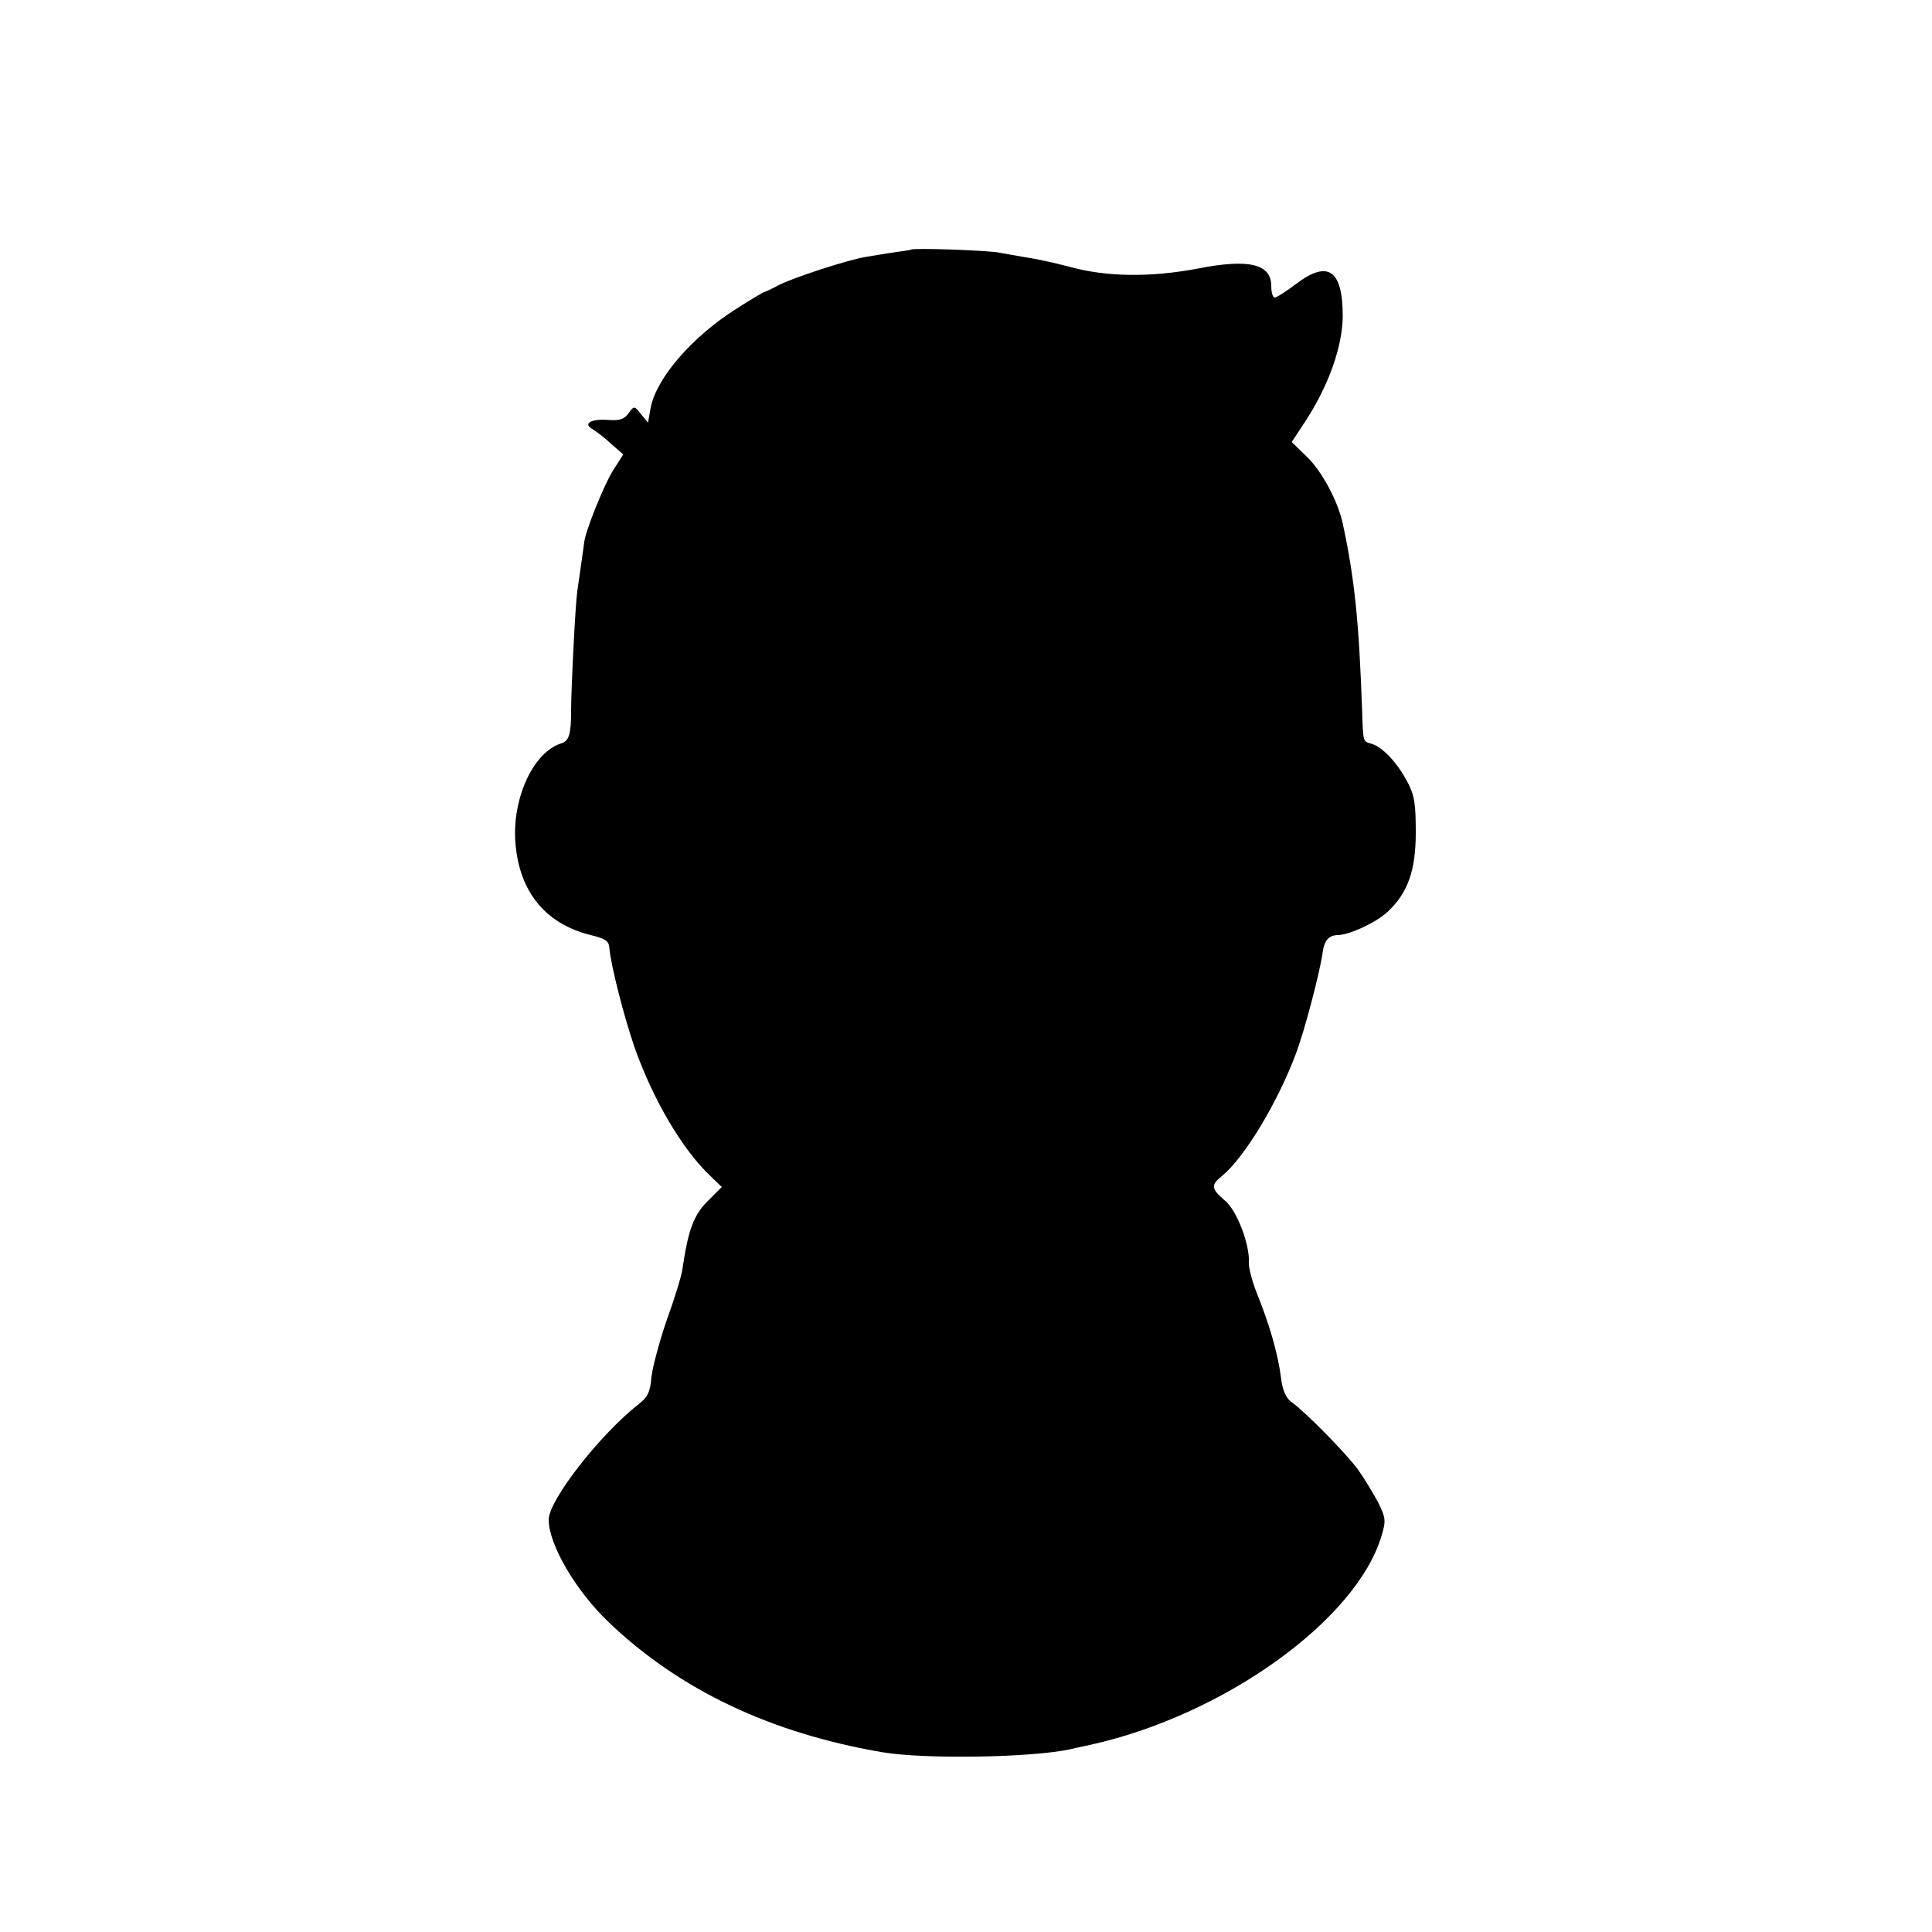
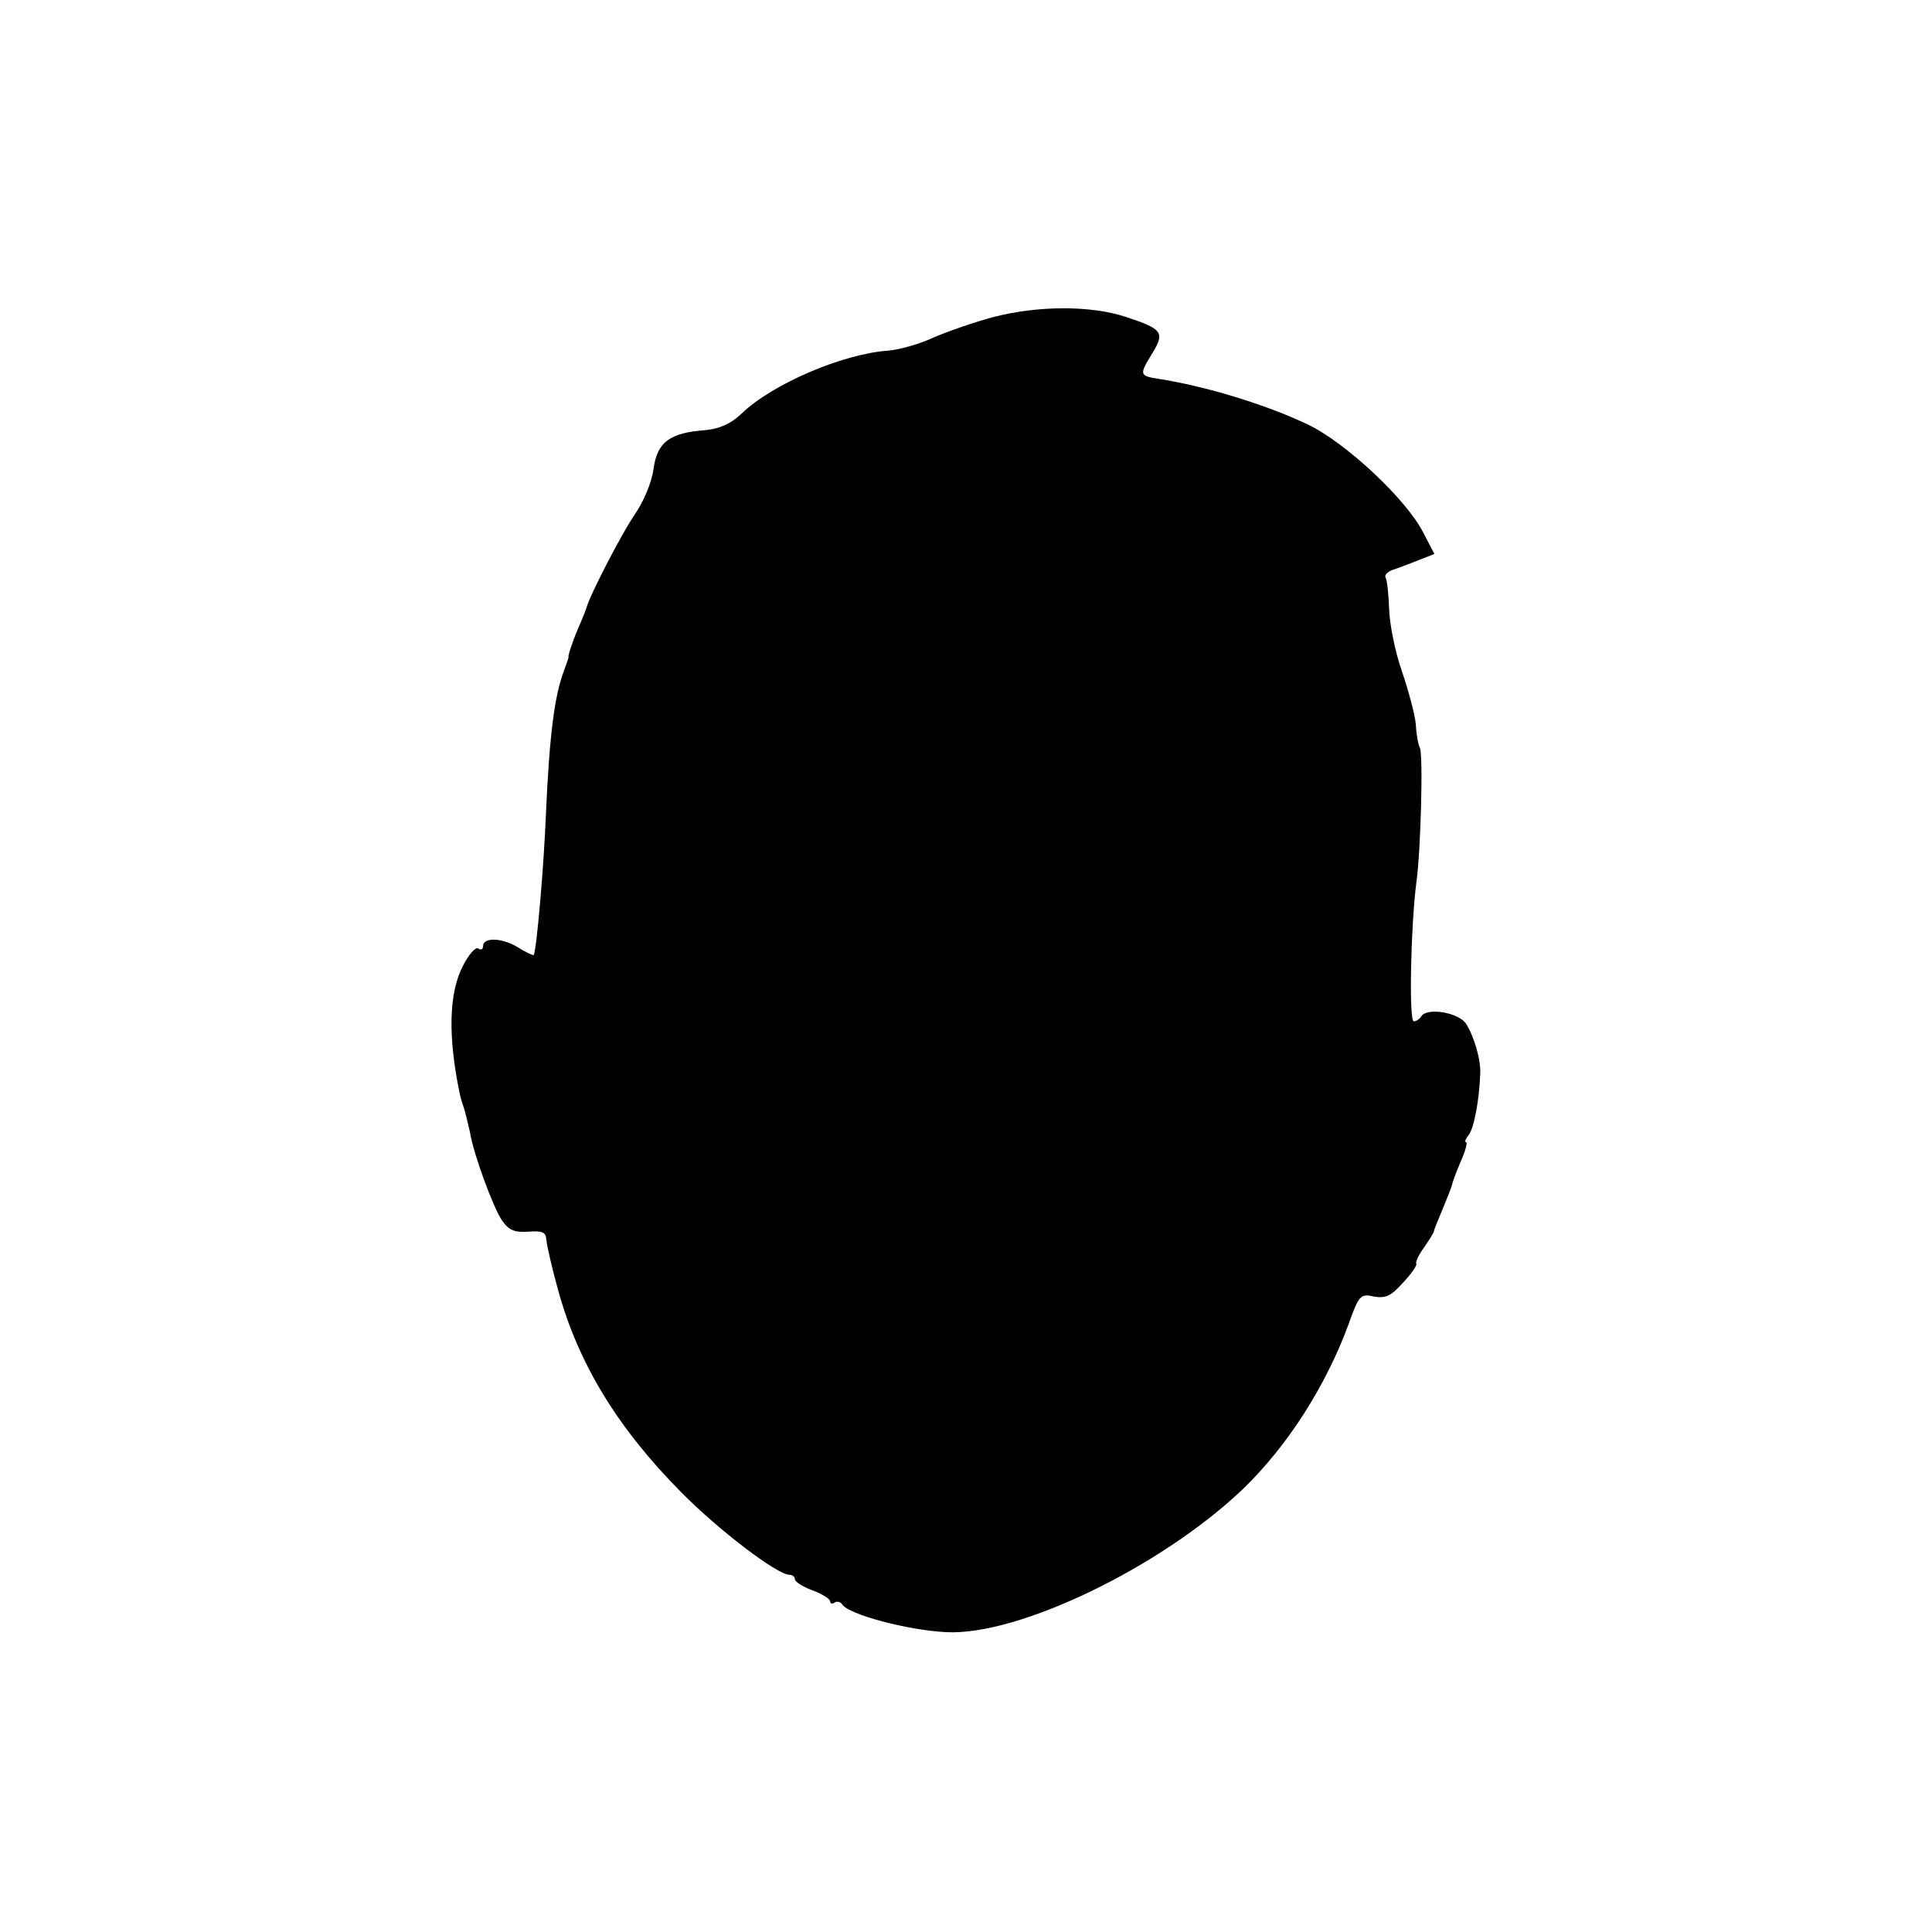
- <svg xmlns="http://www.w3.org/2000/svg" version="1.0" width="500pt" height="500pt" viewBox="0 0 500 500" preserveAspectRatio="xMidYMid meet">
-   <g transform="translate(0,500) scale(0.1,-0.1)" fill="#000000" stroke="none">
-     <path d="M2358 4354 c-2 -1 -21 -4 -43 -7 -22 -3 -56 -9 -75 -12 -48 -8 -188 -54 -225 -73 -16 -9 -32 -16 -35 -17 -3 0 -35 -19 -71 -42 -117 -73 -210 -181 -225 -258 l-7 -39 -18 22 c-17 22 -18 22 -32 3 -10 -15 -23 -20 -50 -18 -47 4 -70 -9 -43 -24 10 -6 32 -23 48 -38 l31 -27 -28 -44 c-22 -36 -70 -154 -73 -183 -2 -14 -14 -102 -18 -127 -5 -33 -16 -253 -16 -310 0 -59 -5 -78 -26 -84 -69 -22 -122 -132 -119 -241 5 -136 74 -225 196 -255 37 -9 47 -15 48 -33 4 -46 37 -175 65 -257 48 -136 124 -265 196 -333 l30 -29 -37 -37 c-36 -36 -50 -74 -65 -176 -2 -16 -20 -75 -40 -130 -19 -55 -37 -122 -40 -148 -3 -39 -10 -53 -32 -70 -100 -78 -234 -249 -234 -300 0 -64 70 -184 155 -265 184 -176 421 -288 710 -337 107 -18 384 -14 485 8 8 2 31 7 50 11 346 76 689 322 755 540 12 40 12 47 -9 89 -13 24 -36 62 -51 83 -32 44 -138 151 -172 175 -15 11 -24 30 -28 65 -8 62 -30 137 -61 214 -13 32 -23 70 -22 82 3 46 -31 136 -62 161 -36 31 -37 40 -7 64 58 48 143 189 190 314 23 60 63 213 70 264 4 31 16 45 40 45 30 1 98 32 129 61 51 48 72 106 72 204 0 74 -3 97 -22 132 -26 49 -63 89 -92 98 -23 7 -22 1 -25 90 -8 224 -19 337 -50 480 -12 57 -54 136 -93 173 l-39 38 38 58 c58 90 93 189 94 267 0 121 -38 147 -121 84 -25 -19 -50 -35 -55 -35 -5 0 -9 13 -9 30 0 57 -58 71 -190 45 -121 -23 -235 -22 -330 4 -41 11 -93 22 -115 25 -22 4 -53 9 -68 12 -27 6 -224 13 -229 8z" />
+ <svg xmlns="http://www.w3.org/2000/svg" version="1.0" width="384pt" height="384pt" viewBox="0 0 384 384" preserveAspectRatio="xMidYMid meet">
+   <g transform="translate(0,384) scale(0.1,-0.1)" fill="#000000" stroke="none">
+     <path d="M1975 3210 c-38 -10 -92 -29 -120 -41 -27 -13 -68 -24 -90 -26 -89 -6 -230 -66 -291 -125 -22 -21 -44 -30 -72 -33 -71 -5 -96 -24 -103 -77 -4 -28 -20 -66 -39 -93 -25 -37 -89 -160 -95 -185 -1 -3 -6 -16 -12 -30 -12 -26 -25 -65 -23 -65 1 0 -3 -12 -9 -28 -19 -50 -29 -128 -36 -287 -4 -99 -18 -264 -24 -278 0 -2 -16 5 -33 16 -33 19 -68 19 -68 1 0 -6 -4 -8 -10 -4 -5 3 -19 -13 -30 -35 -28 -54 -30 -140 -6 -255 1 -5 5 -19 9 -30 3 -11 8 -31 11 -45 7 -44 47 -152 64 -176 13 -19 25 -24 52 -22 29 2 35 -1 36 -17 1 -11 11 -55 23 -98 40 -147 119 -276 245 -403 75 -76 191 -164 215 -164 6 0 11 -4 11 -9 0 -5 16 -15 35 -22 19 -7 35 -17 35 -22 0 -4 4 -6 9 -2 5 3 12 1 15 -4 13 -20 129 -51 206 -55 144 -8 429 130 591 285 88 85 164 204 209 326 21 59 24 62 51 56 23 -4 34 1 58 28 17 18 28 35 26 37 -2 3 4 17 15 32 11 16 20 30 20 33 0 2 8 22 17 43 9 22 18 44 19 49 1 6 9 27 18 48 9 20 13 37 10 37 -4 0 -1 6 5 14 10 12 21 66 23 121 2 27 -12 75 -28 100 -15 23 -78 33 -89 15 -3 -5 -10 -10 -15 -10 -10 0 -6 189 5 275 9 63 14 257 7 269 -3 5 -7 26 -8 47 -2 20 -15 68 -28 106 -13 37 -24 92 -25 122 -1 30 -4 58 -7 63 -3 4 3 11 13 15 10 3 33 12 51 19 l33 13 -22 42 c-33 66 -154 179 -229 215 -84 40 -202 76 -297 91 -39 6 -39 8 -12 52 24 40 20 47 -53 71 -69 23 -174 23 -263 0z" />
  </g>
</svg>
